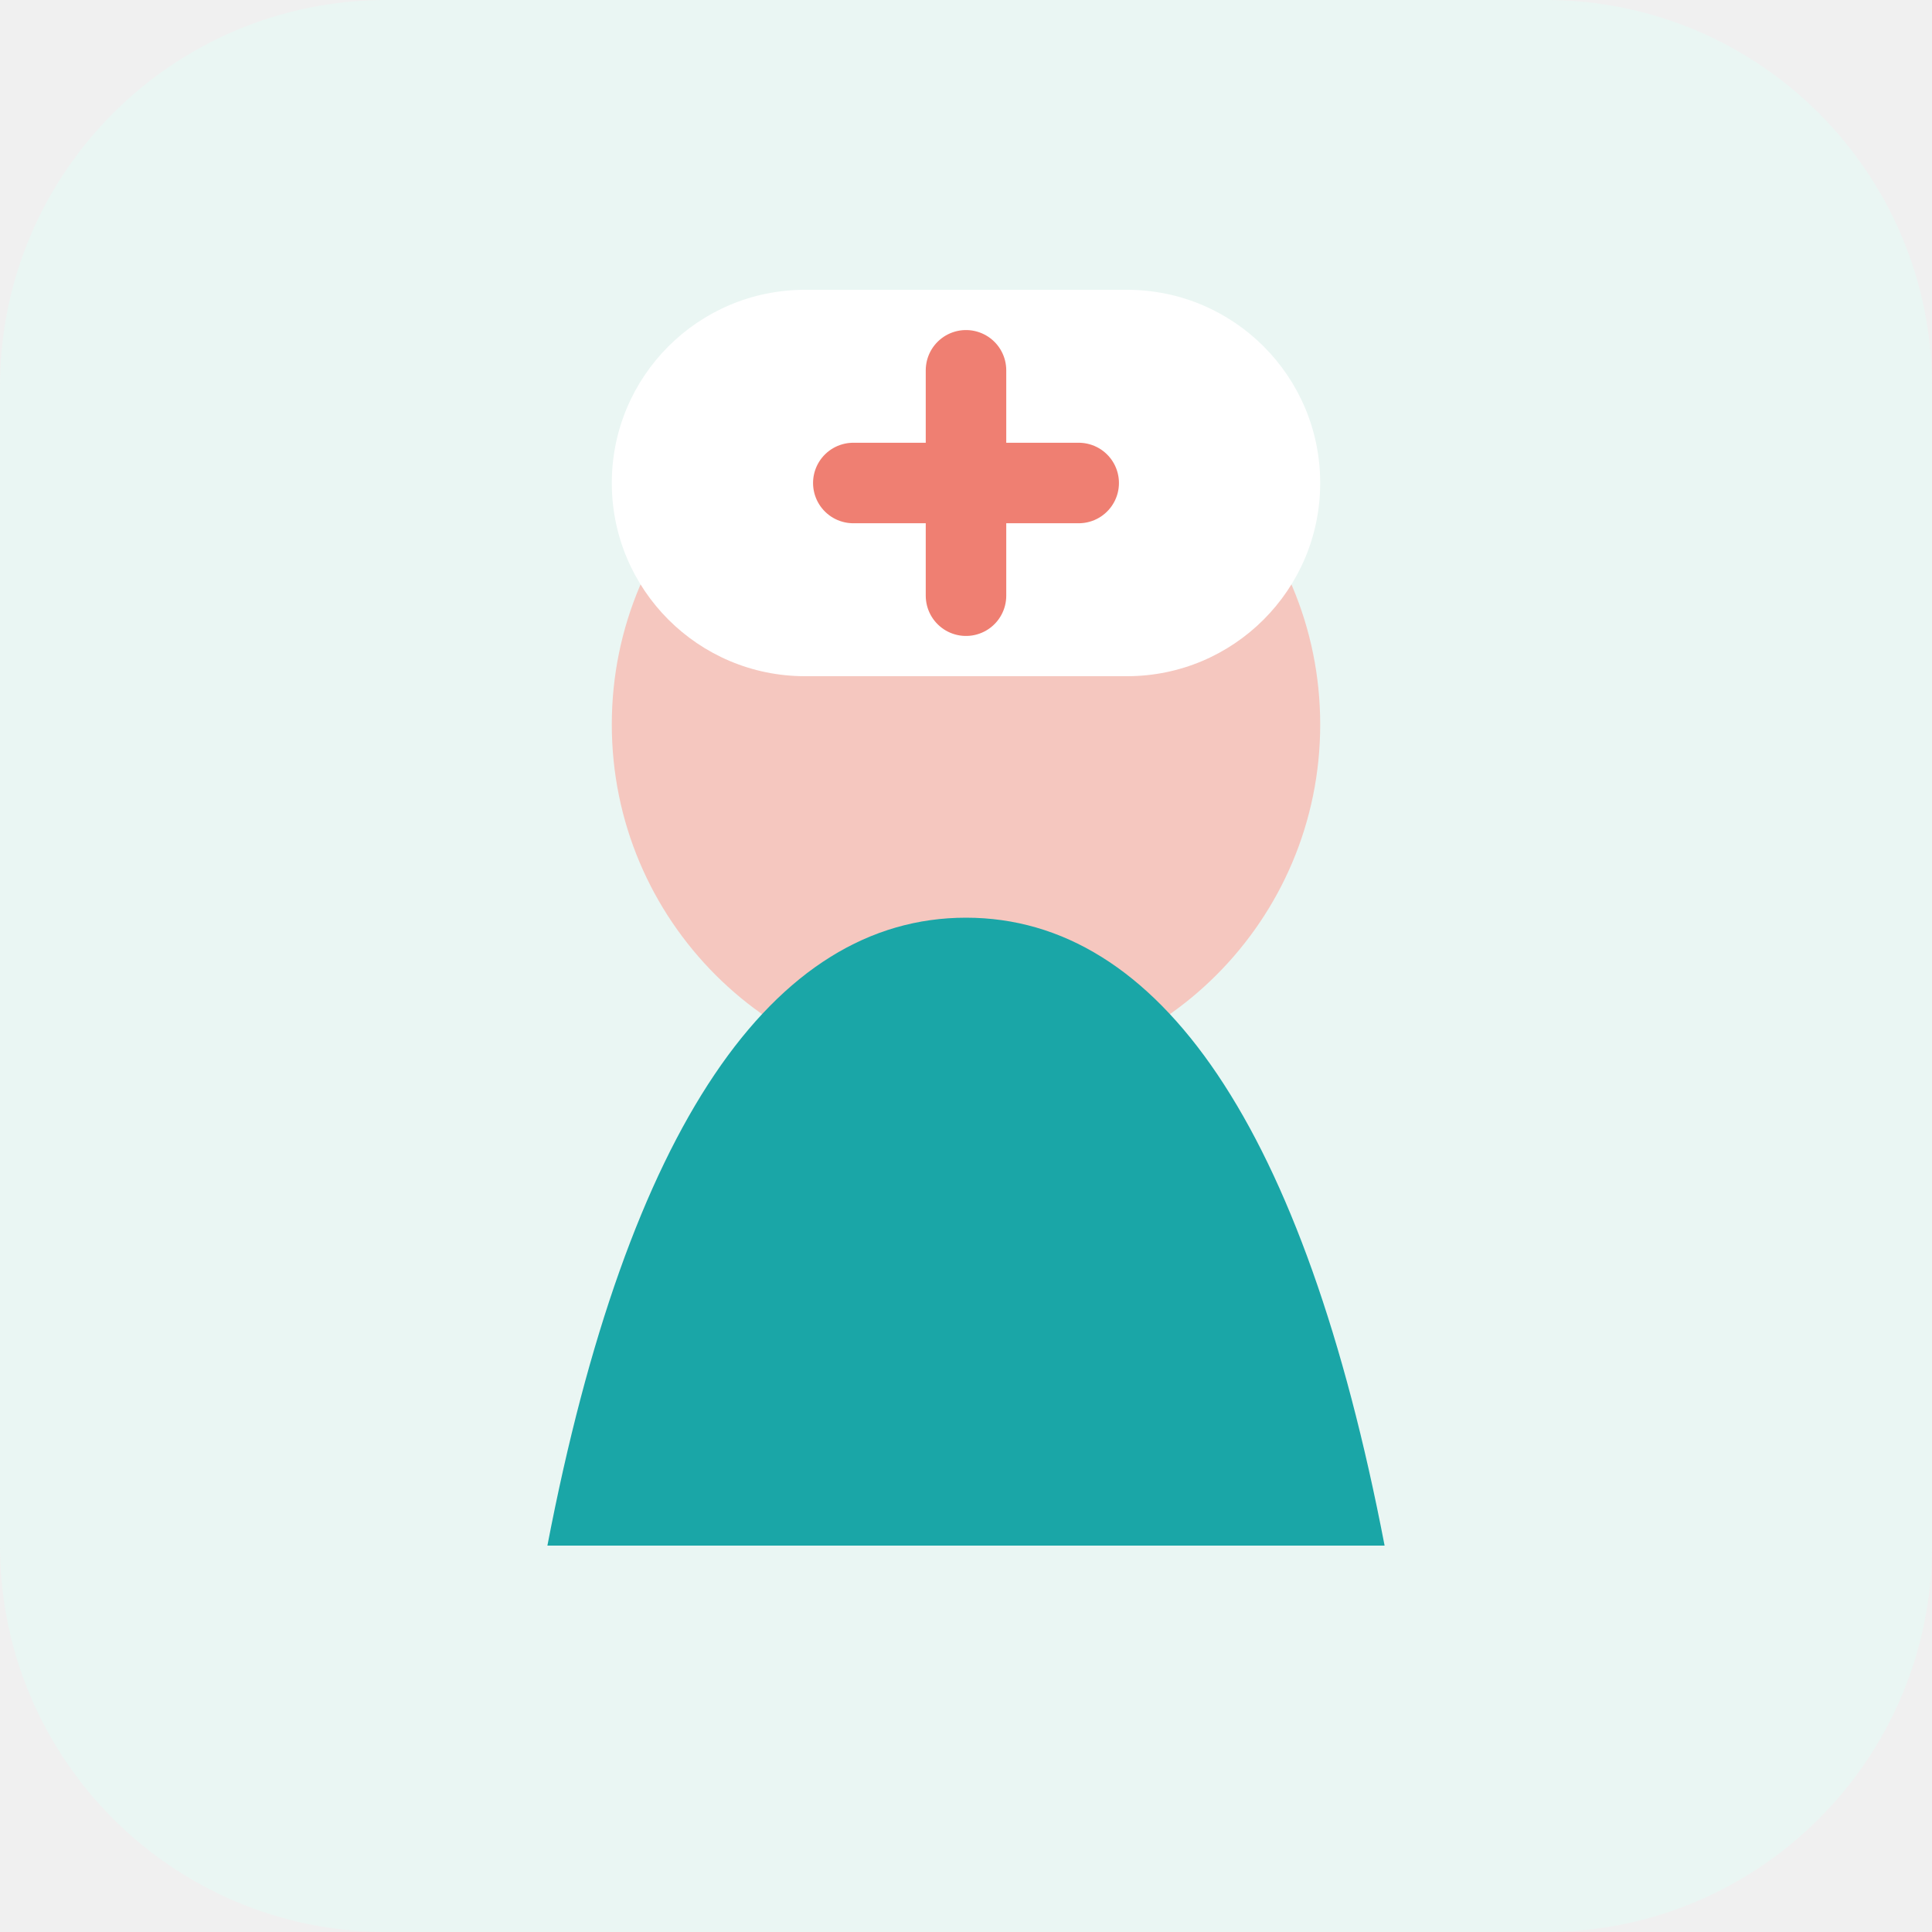
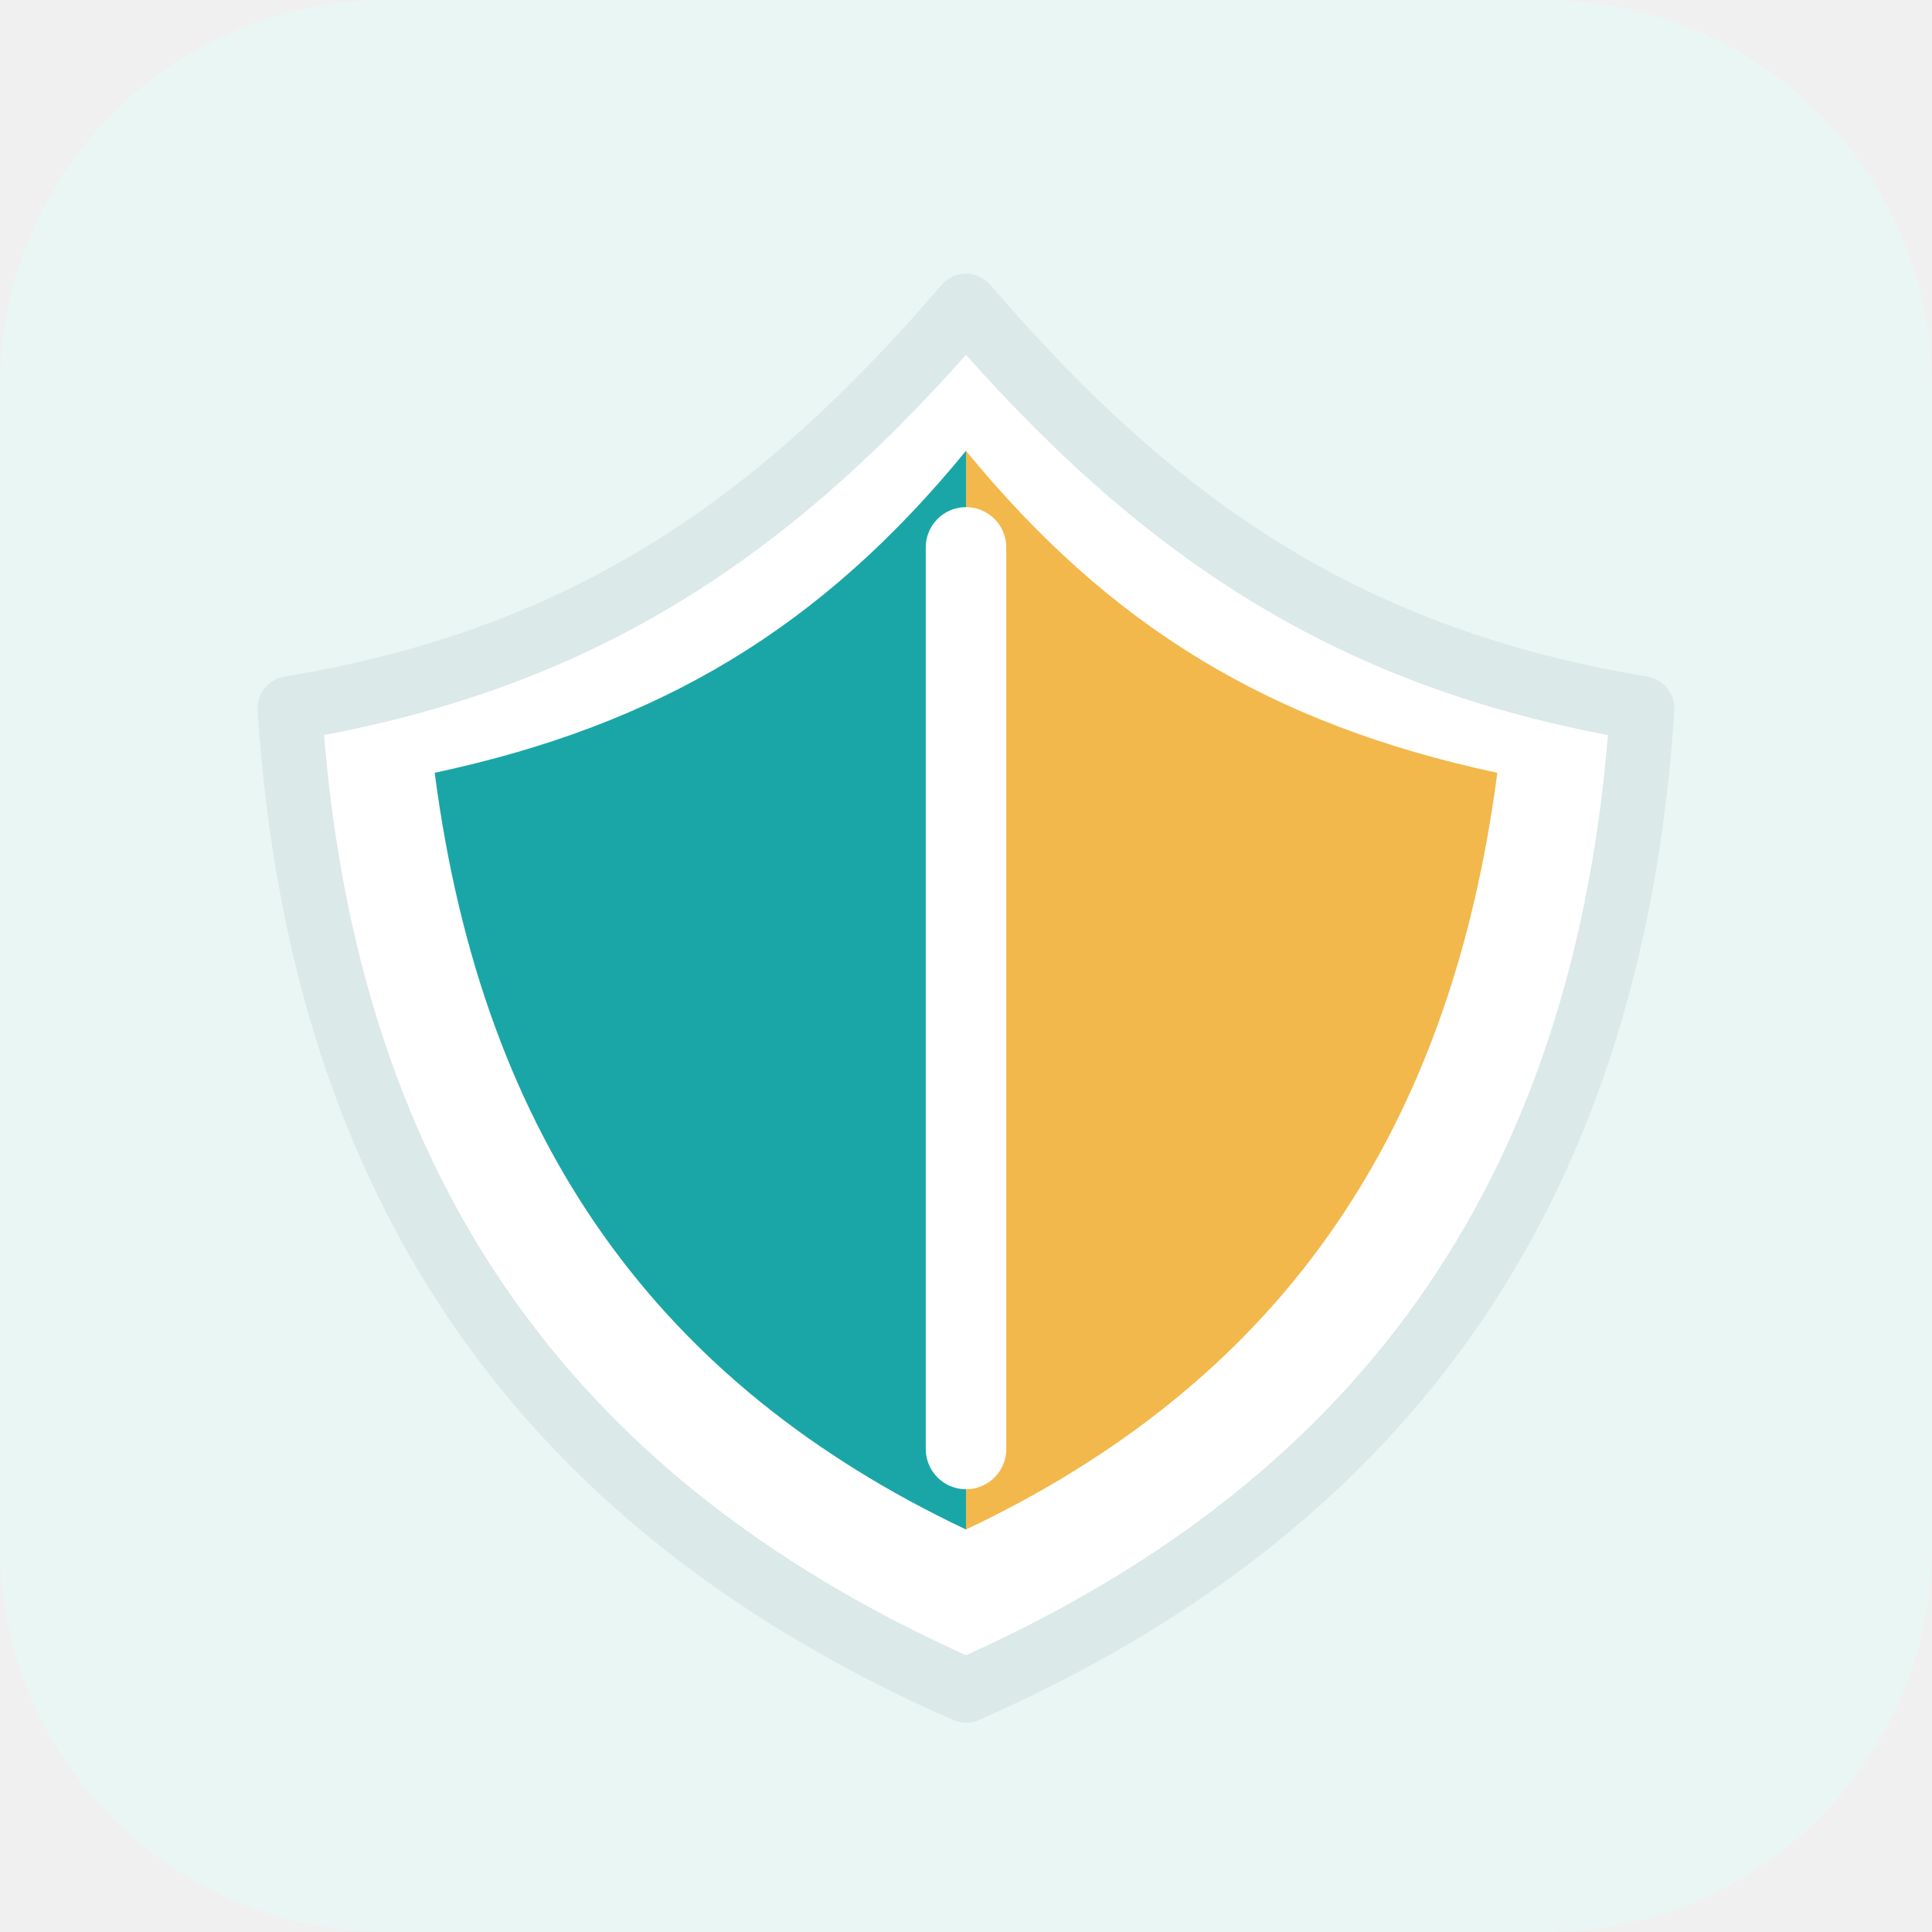
<svg xmlns="http://www.w3.org/2000/svg" viewBox="0 0 120 120">
  <rect width="120" height="120" rx="24" fill="#eaf6f3" />
-   <circle cx="60" cy="45" r="22" fill="#f5c7bf" />
-   <path d="M34 96c5-26 14-39 26-39s21 13 26 39z" fill="#1aa6a7" />
-   <rect x="38" y="18" width="44" height="24" rx="12" fill="#fff" />
-   <path d="M60 23v14M53 30h14" stroke="#ef7f72" stroke-width="5" stroke-linecap="round" />
+   <path d="M60 19c12 14 24 22 42 25-2 31-17 50-42 61-25-11-40-30-42-61 18-3 30-11 42-25z" fill="#fff" stroke="#dbe9e8" stroke-width="4" stroke-linejoin="round" />
+   <path d="M60 28c9 11 19 17 33 20-3 23-14 38-33 47z" fill="#f2b84b" />
+   <path d="M60 28c-9 11-19 17-33 20 3 23 14 38 33 47z" fill="#1aa6a7" />
+   <path d="M60 34v56" stroke="#fff" stroke-width="5" stroke-linecap="round" />
</svg>
